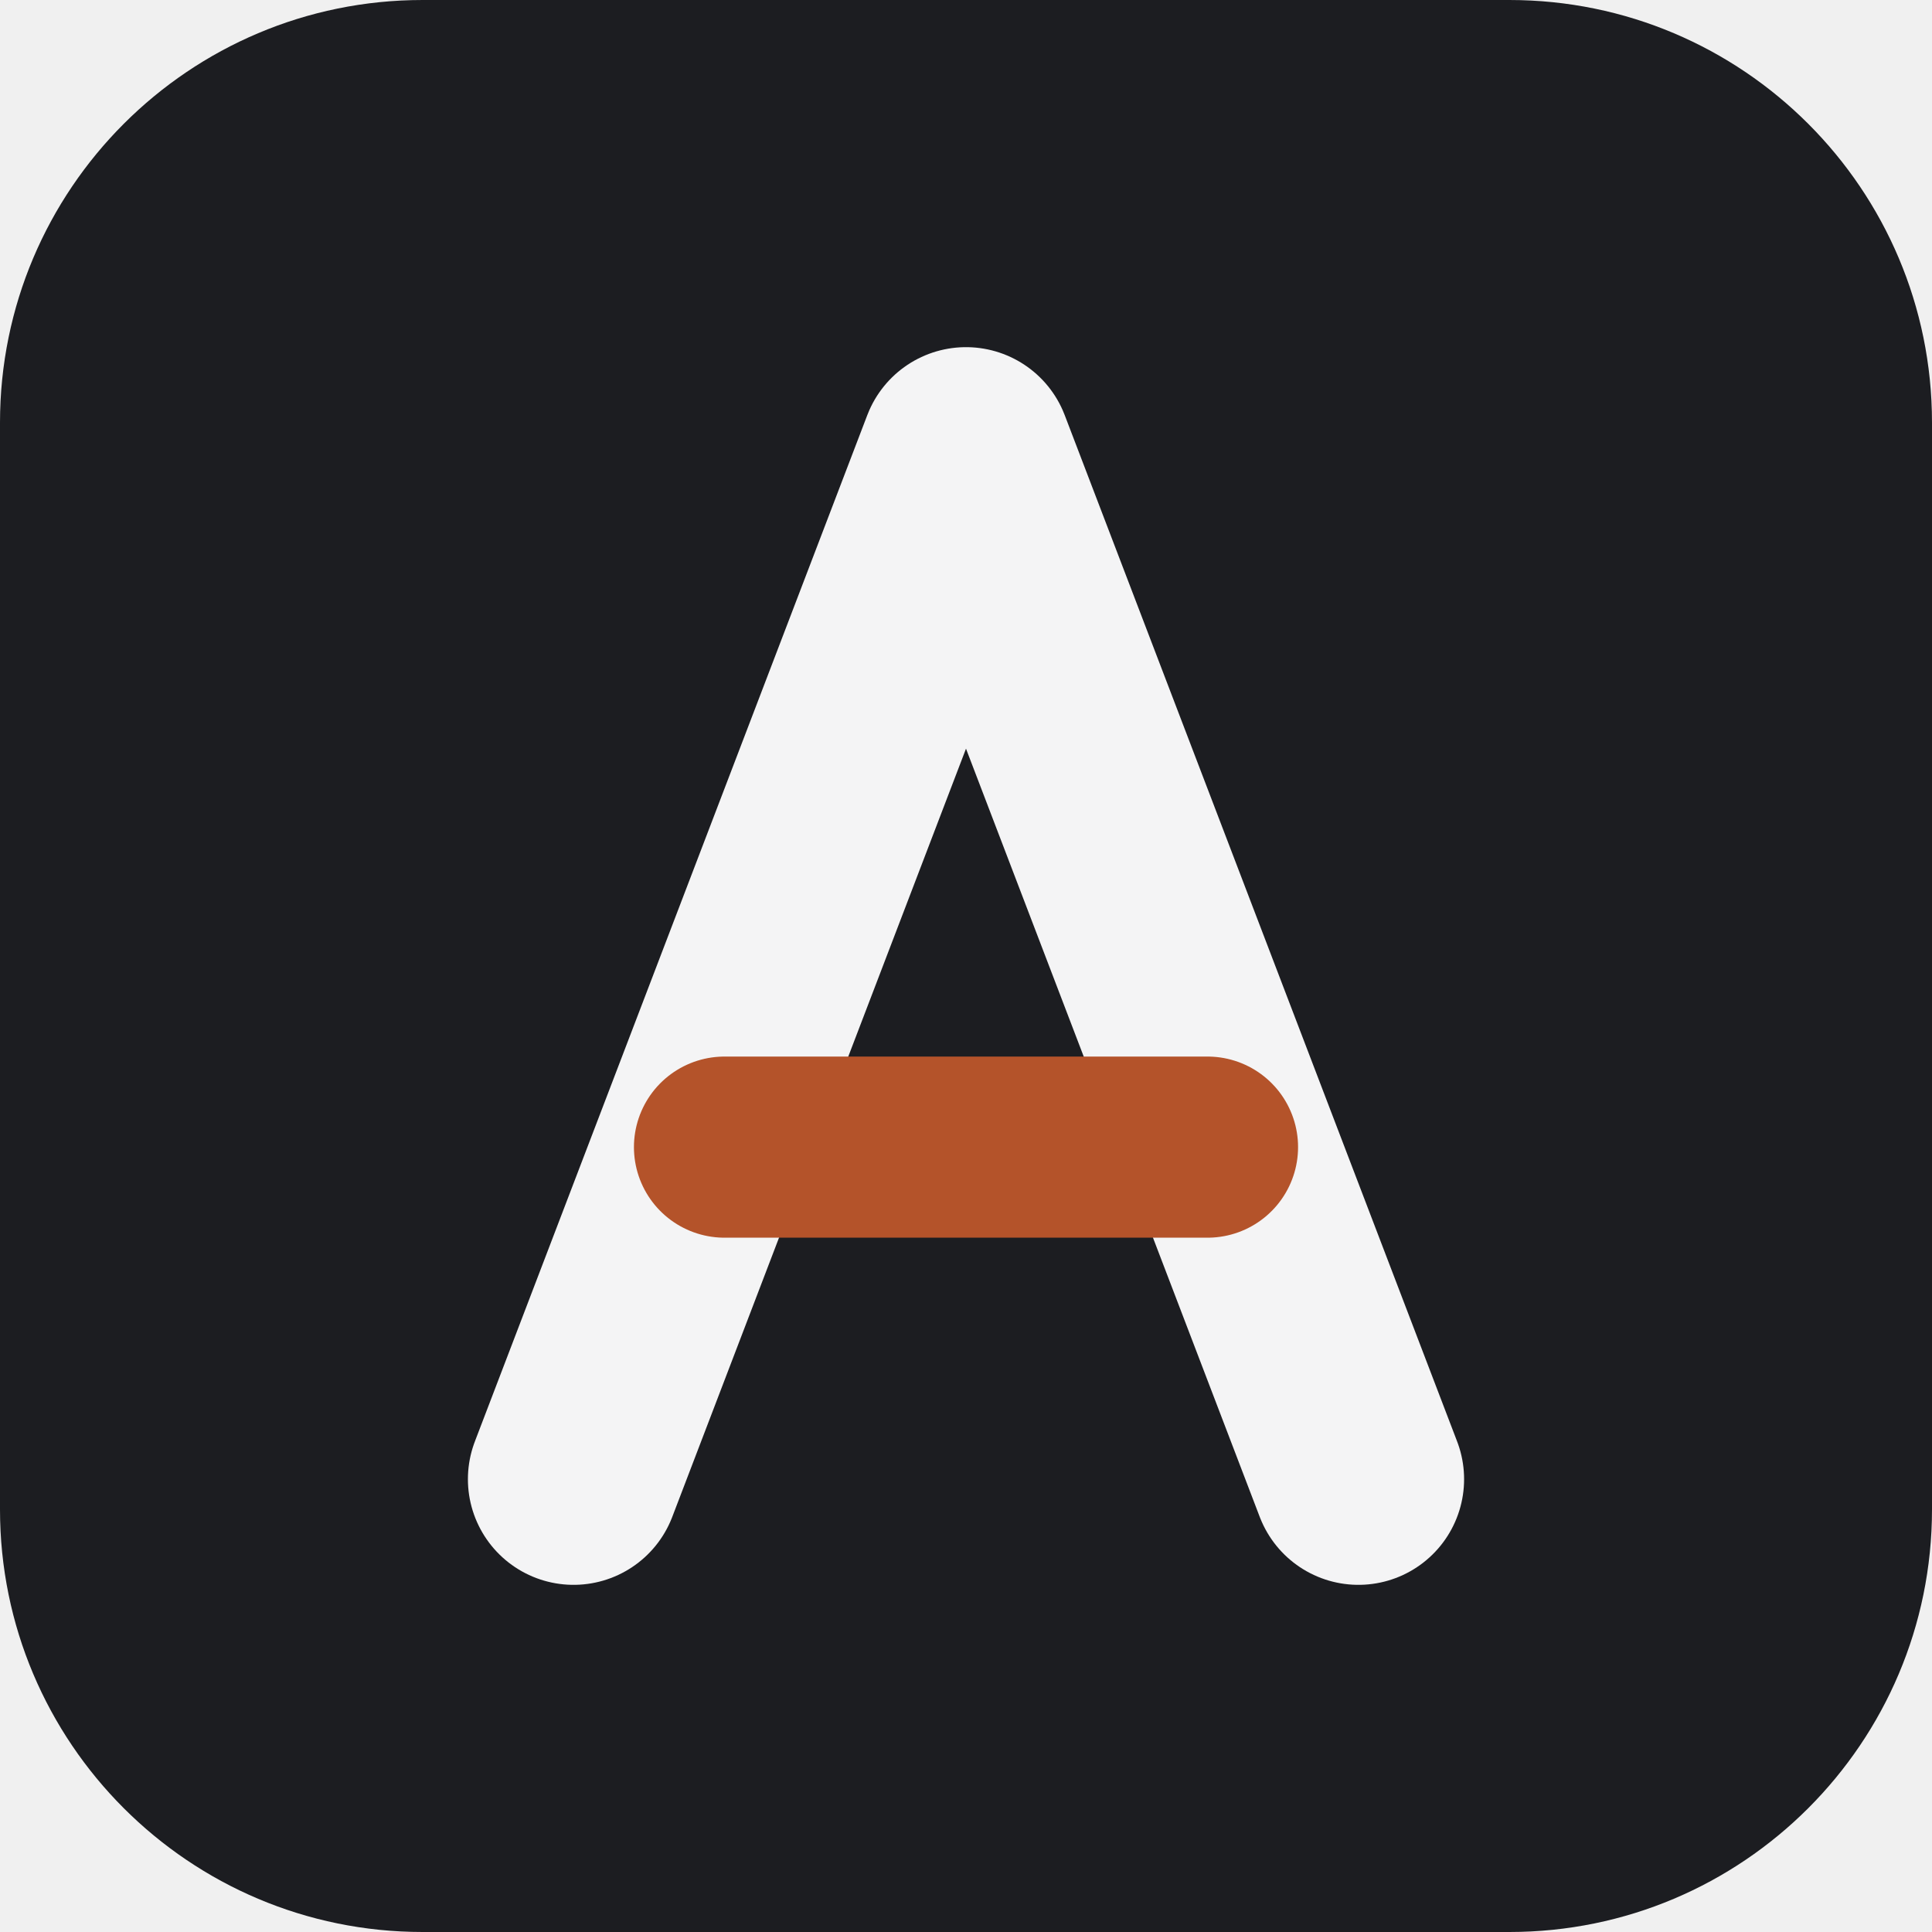
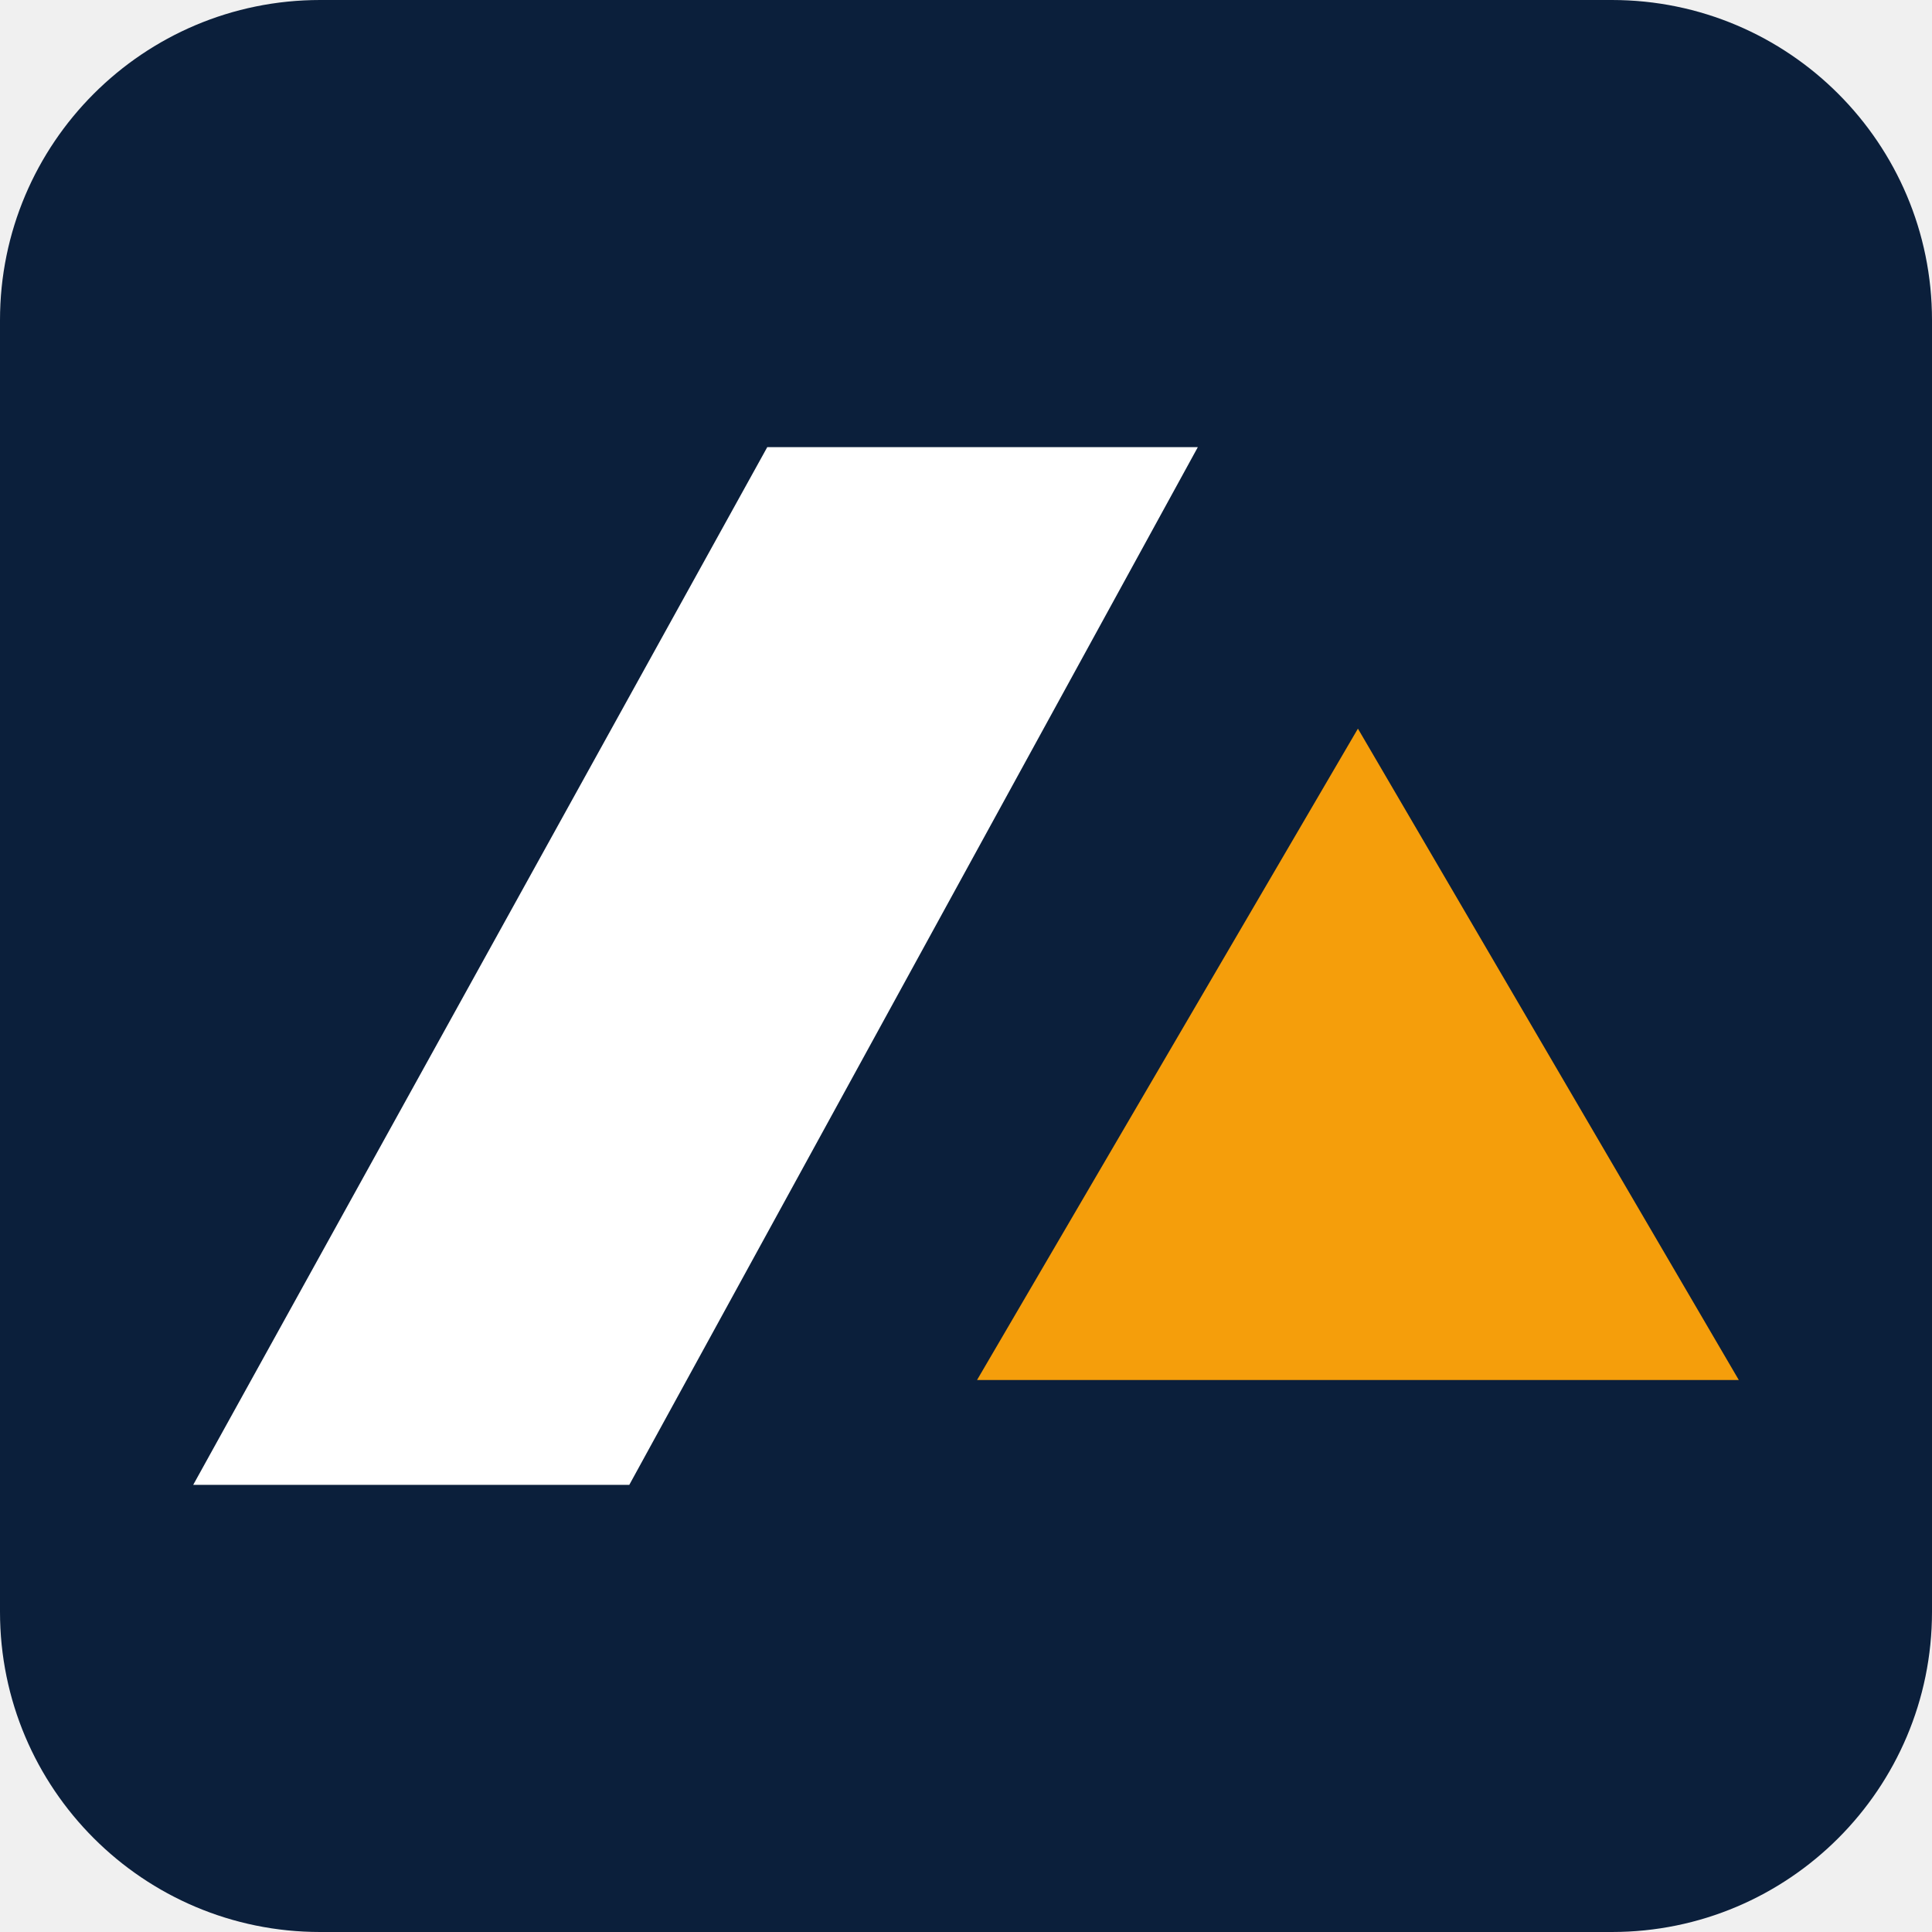
- <svg xmlns="http://www.w3.org/2000/svg" viewBox="0 0 128 128">
-   <rect width="128" height="128" rx="28" fill="#1C1D21" />
-   <path d="M38 98 64 30l26 68" fill="none" stroke="#F4F4F5" stroke-width="14" stroke-linecap="round" stroke-linejoin="round" />
-   <path d="M48 76h32" fill="none" stroke="#B4532A" stroke-width="12" stroke-linecap="round" />
+ <svg xmlns="http://www.w3.org/2000/svg" viewBox="0 0 350 350">
+   <rect width="350" height="350" rx="58" fill="#0B1F3B" />
+   <g transform="translate(35 73)">
+     <polygon points="104,8 182,8 79,196 0,196" fill="#FFFFFF" />
+     <polygon points="211,59 280,177 142,177" fill="#F59E0B" />
+   </g>
</svg>
